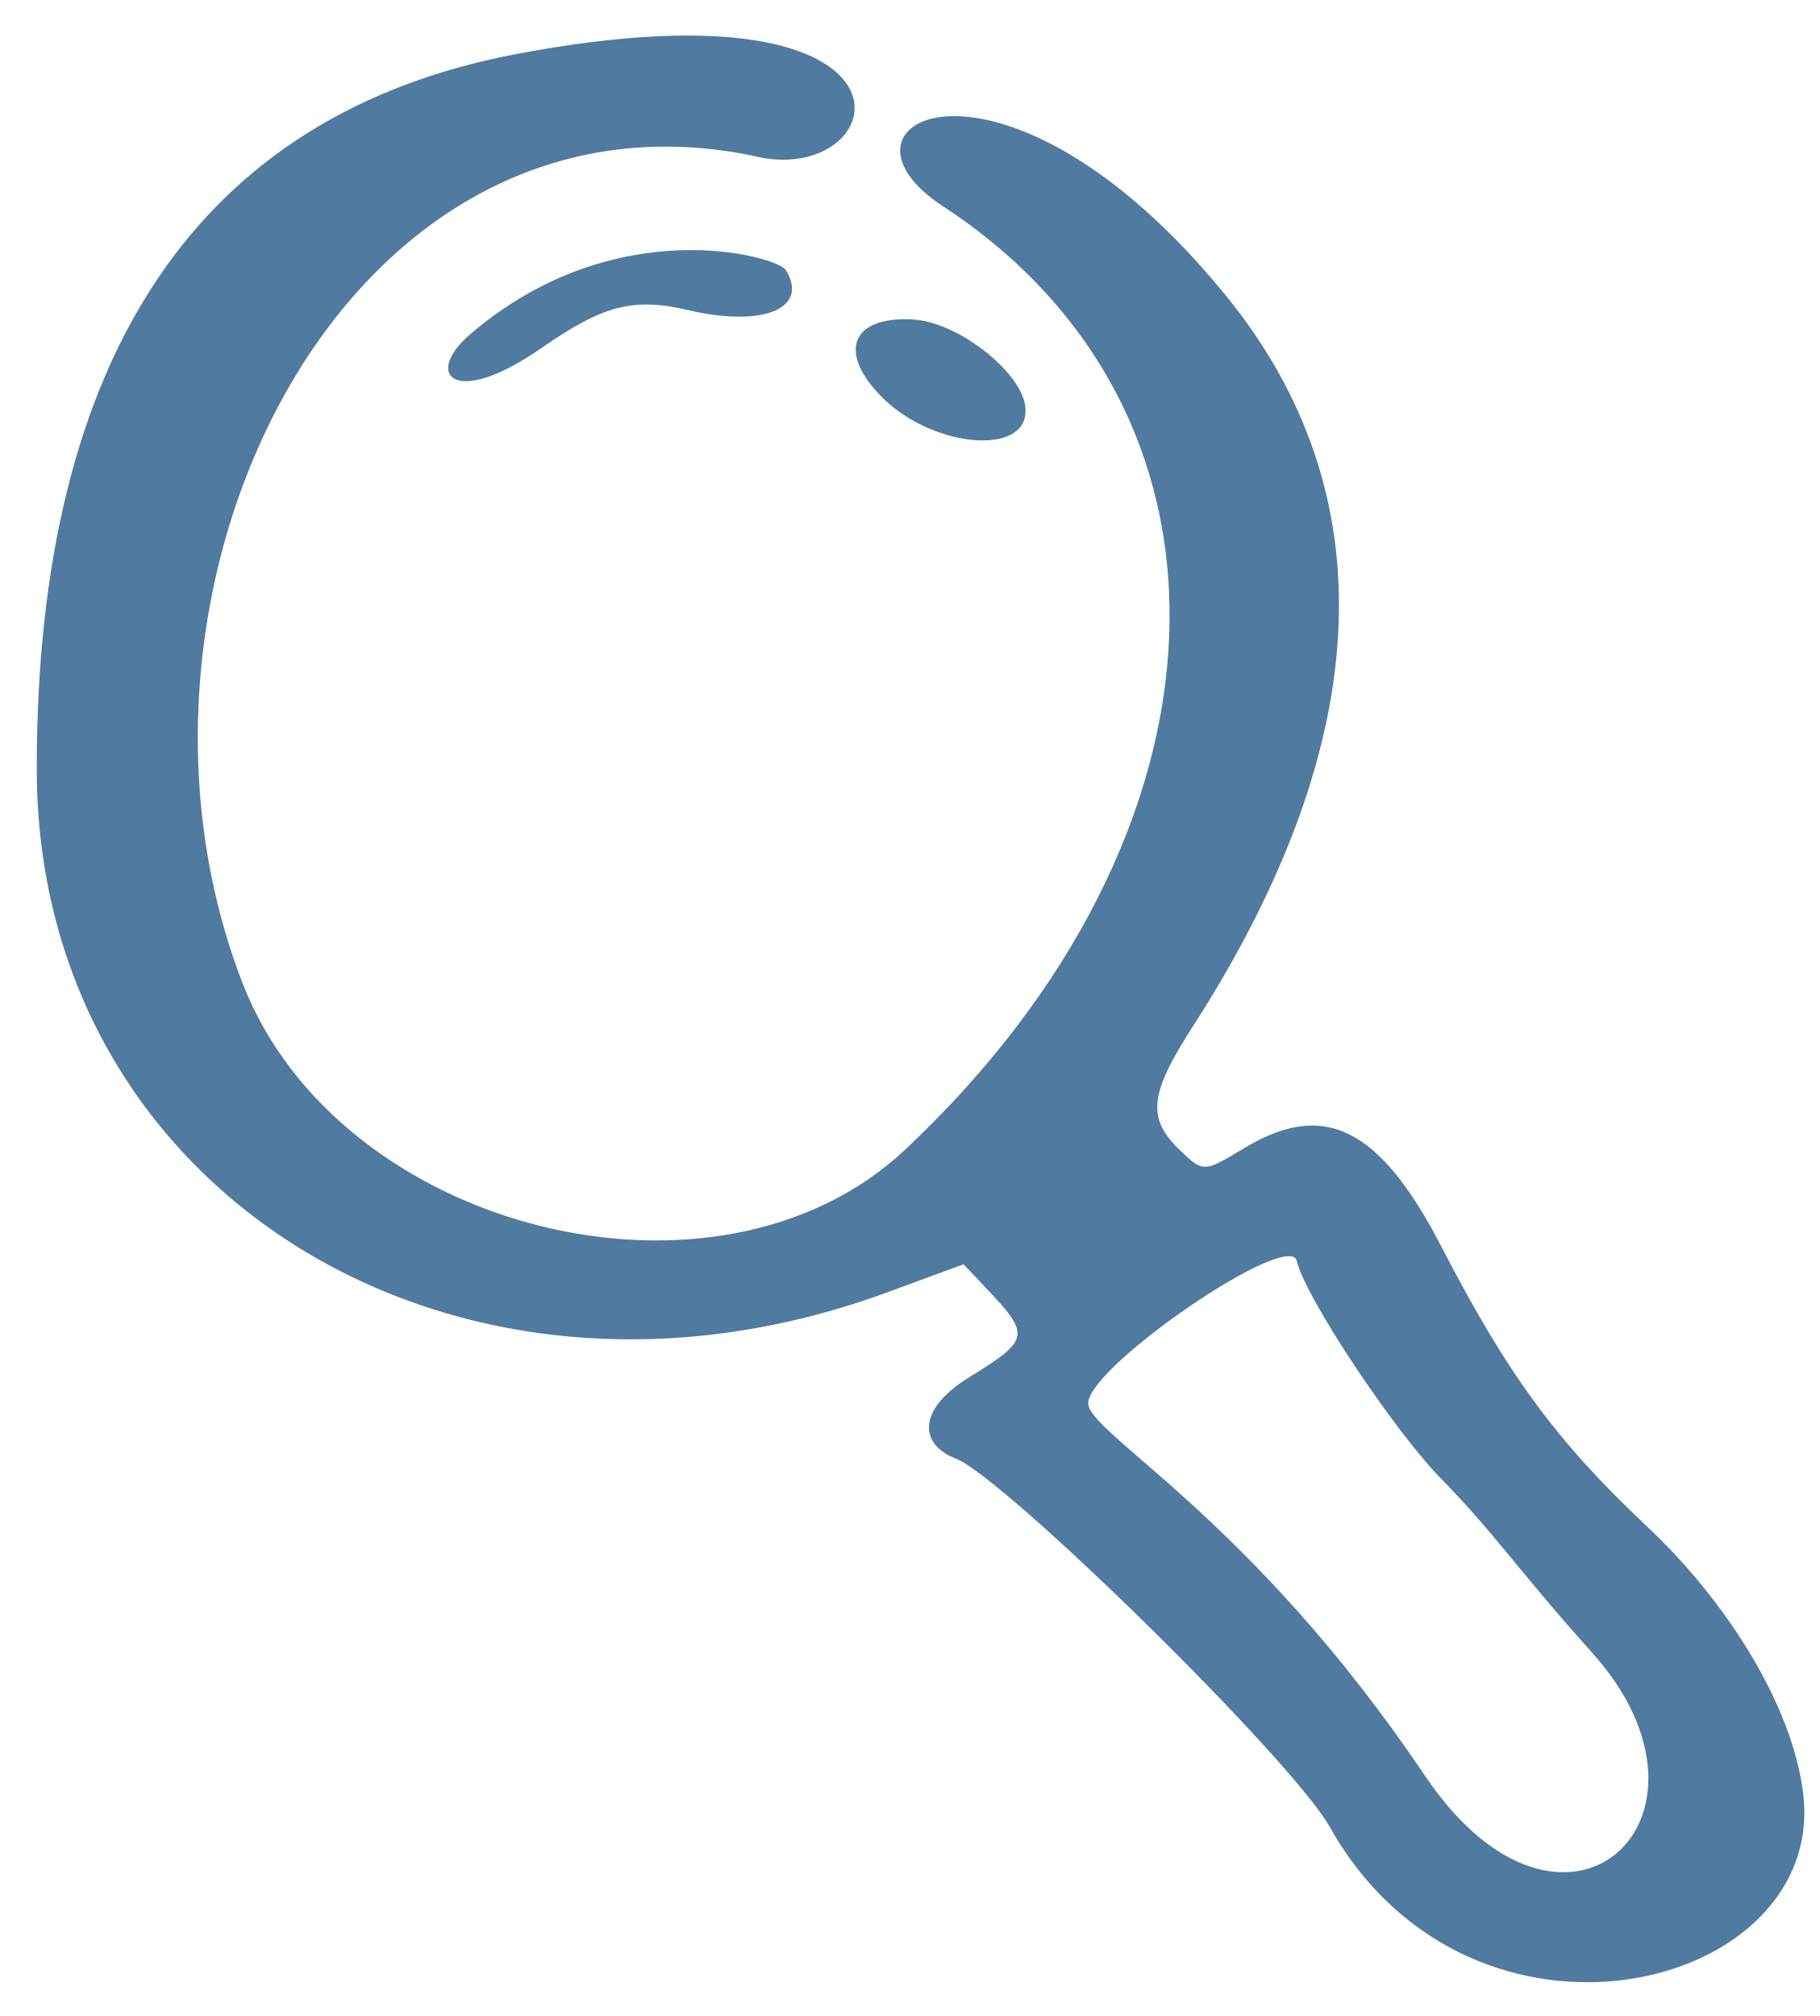
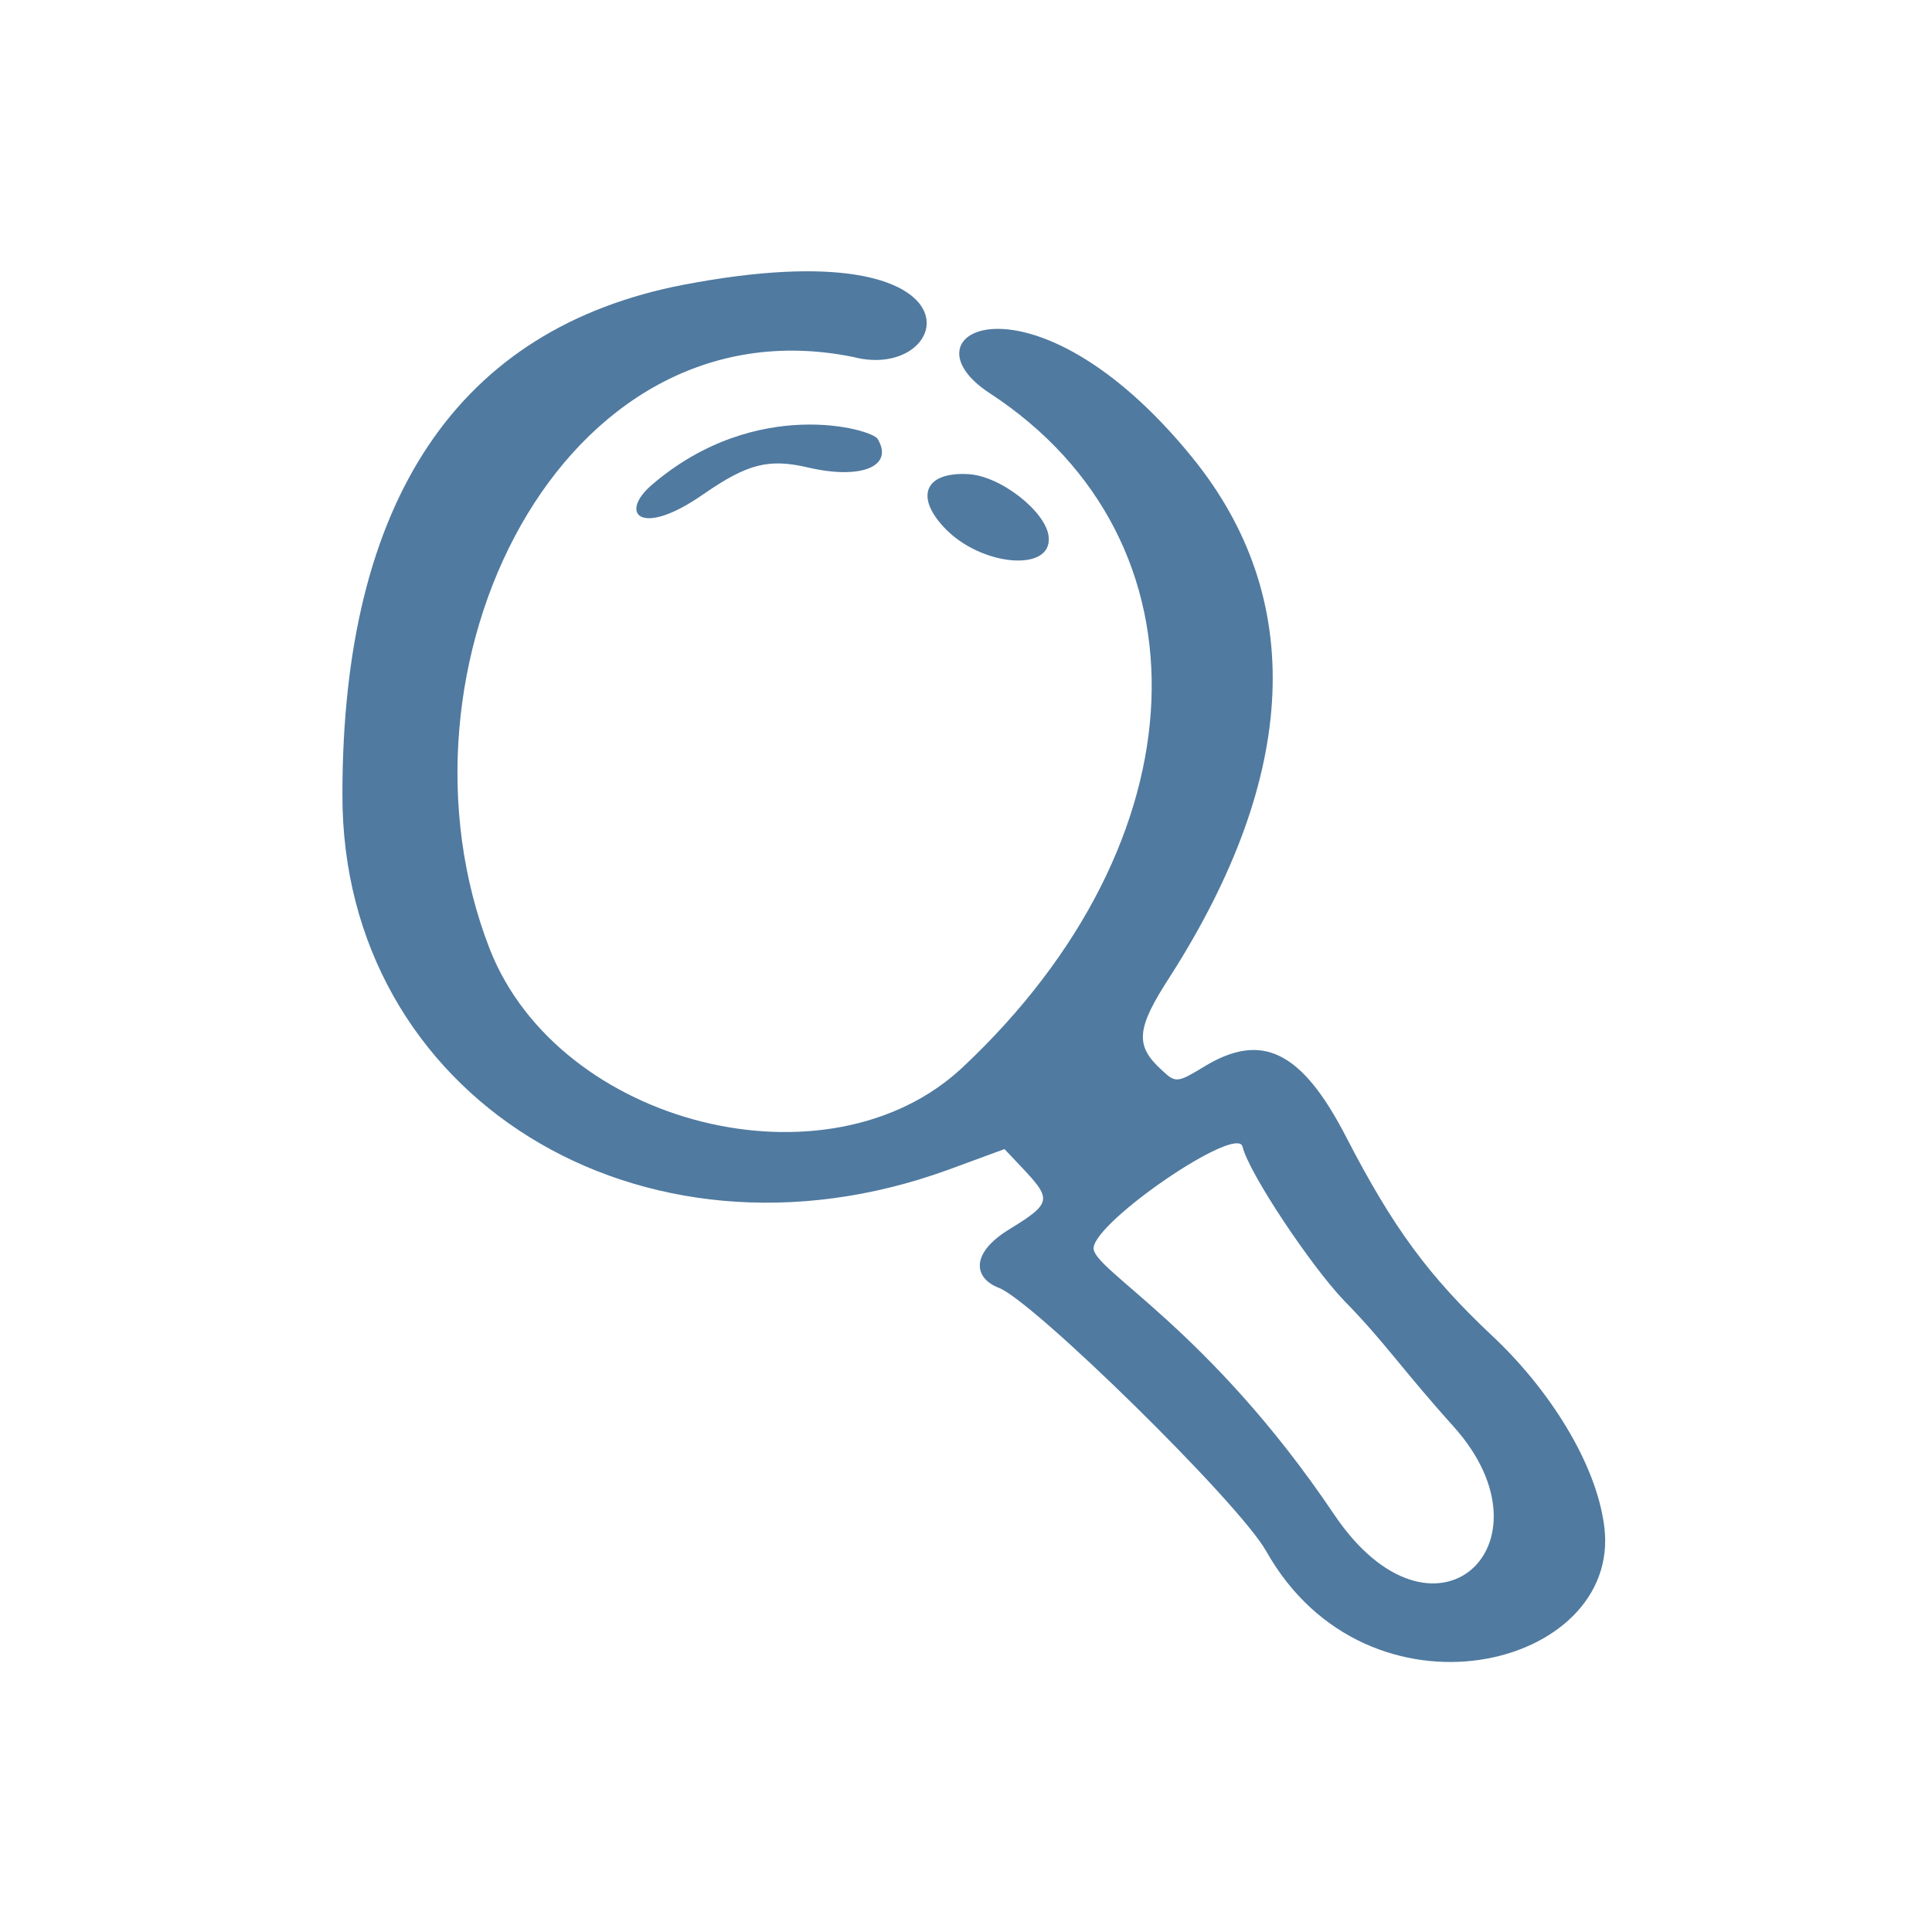
- <svg xmlns="http://www.w3.org/2000/svg" width="37" height="41" viewBox="0 0 37 41" fill="none">
-   <path fill-rule="evenodd" clip-rule="evenodd" d="M10.463 1.106C4.046 2.34 0.748 7.229 0.748 15.614C0.725 24.204 9.229 29.482 17.98 26.306L19.596 25.712C20.92 27.128 21.145 27.128 19.731 27.997C18.609 28.682 18.721 29.39 19.439 29.664C20.404 30.03 26.261 35.764 27.046 37.158C29.941 42.299 37.166 40.494 36.672 36.473C36.448 34.645 35.079 32.52 33.463 31.012C31.668 29.322 30.658 27.951 29.335 25.392C28.055 22.902 26.911 22.354 25.251 23.382C24.533 23.816 24.465 23.838 24.084 23.473C23.299 22.765 23.343 22.285 24.308 20.8C27.988 15.043 28.19 10.016 24.937 6.018C20.404 0.443 16.522 2.454 19.17 4.19C25.61 8.394 25.273 16.939 18.407 23.382C14.592 26.968 6.918 25.049 4.944 20.023C1.825 12.027 6.963 1.472 15.288 3.162C18.16 3.916 19.305 -0.585 10.463 1.106ZM9.566 6.795C8.601 7.617 9.229 8.326 11.024 7.069C12.281 6.201 12.887 6.041 14.031 6.315C15.535 6.658 16.455 6.269 15.983 5.493C15.826 5.218 12.528 4.259 9.566 6.795ZM18.564 6.498C17.352 6.429 17.038 7.115 17.868 8.006C18.901 9.125 20.965 9.308 20.853 8.28C20.785 7.572 19.484 6.544 18.564 6.498ZM26.373 25.643C26.552 26.397 28.325 29.048 29.267 30.03C30.412 31.195 30.905 31.972 32.386 33.617C35.393 36.975 31.803 40.311 28.976 36.107C25.408 30.807 22.087 29.139 22.132 28.522C22.199 27.745 26.216 25.004 26.373 25.643Z" fill="#507AA0" />
+ <svg xmlns="http://www.w3.org/2000/svg" width="55" height="55" viewBox="0 0 55 55" fill="none">
+   <path fill-rule="evenodd" clip-rule="evenodd" d="M19.463 8.106C13.046 9.34 9.748 14.229 9.748 22.614C9.725 31.204 18.229 36.482 26.98 33.306L28.596 32.712C29.92 34.129 30.145 34.129 28.731 34.997C27.609 35.682 27.721 36.39 28.439 36.664C29.404 37.03 35.261 42.764 36.046 44.158C38.941 49.299 46.166 47.494 45.672 43.473C45.448 41.645 44.079 39.52 42.463 38.012C40.668 36.322 39.658 34.951 38.335 32.392C37.056 29.902 35.911 29.354 34.251 30.382C33.533 30.816 33.465 30.838 33.084 30.473C32.298 29.765 32.343 29.285 33.308 27.8C36.988 22.043 37.19 17.016 33.937 13.018C29.404 7.443 25.522 9.454 28.17 11.19C34.61 15.394 34.273 23.939 27.407 30.382C23.592 33.968 15.918 32.049 13.944 27.023C10.825 19.027 15.963 8.472 24.288 10.162C27.16 10.916 28.305 6.415 19.463 8.106ZM18.566 13.795C17.601 14.617 18.229 15.326 20.024 14.069C21.281 13.201 21.887 13.041 23.031 13.315C24.535 13.658 25.455 13.269 24.983 12.493C24.826 12.219 21.528 11.259 18.566 13.795ZM27.564 13.498C26.352 13.429 26.038 14.115 26.868 15.006C27.901 16.125 29.965 16.308 29.853 15.28C29.785 14.572 28.484 13.544 27.564 13.498ZM35.373 32.643C35.552 33.397 37.325 36.048 38.267 37.03C39.412 38.195 39.905 38.972 41.386 40.617C44.393 43.975 40.803 47.311 37.975 43.107C34.408 37.807 31.087 36.139 31.132 35.522C31.199 34.745 35.216 32.004 35.373 32.643Z" fill="#507AA0" />
</svg>
